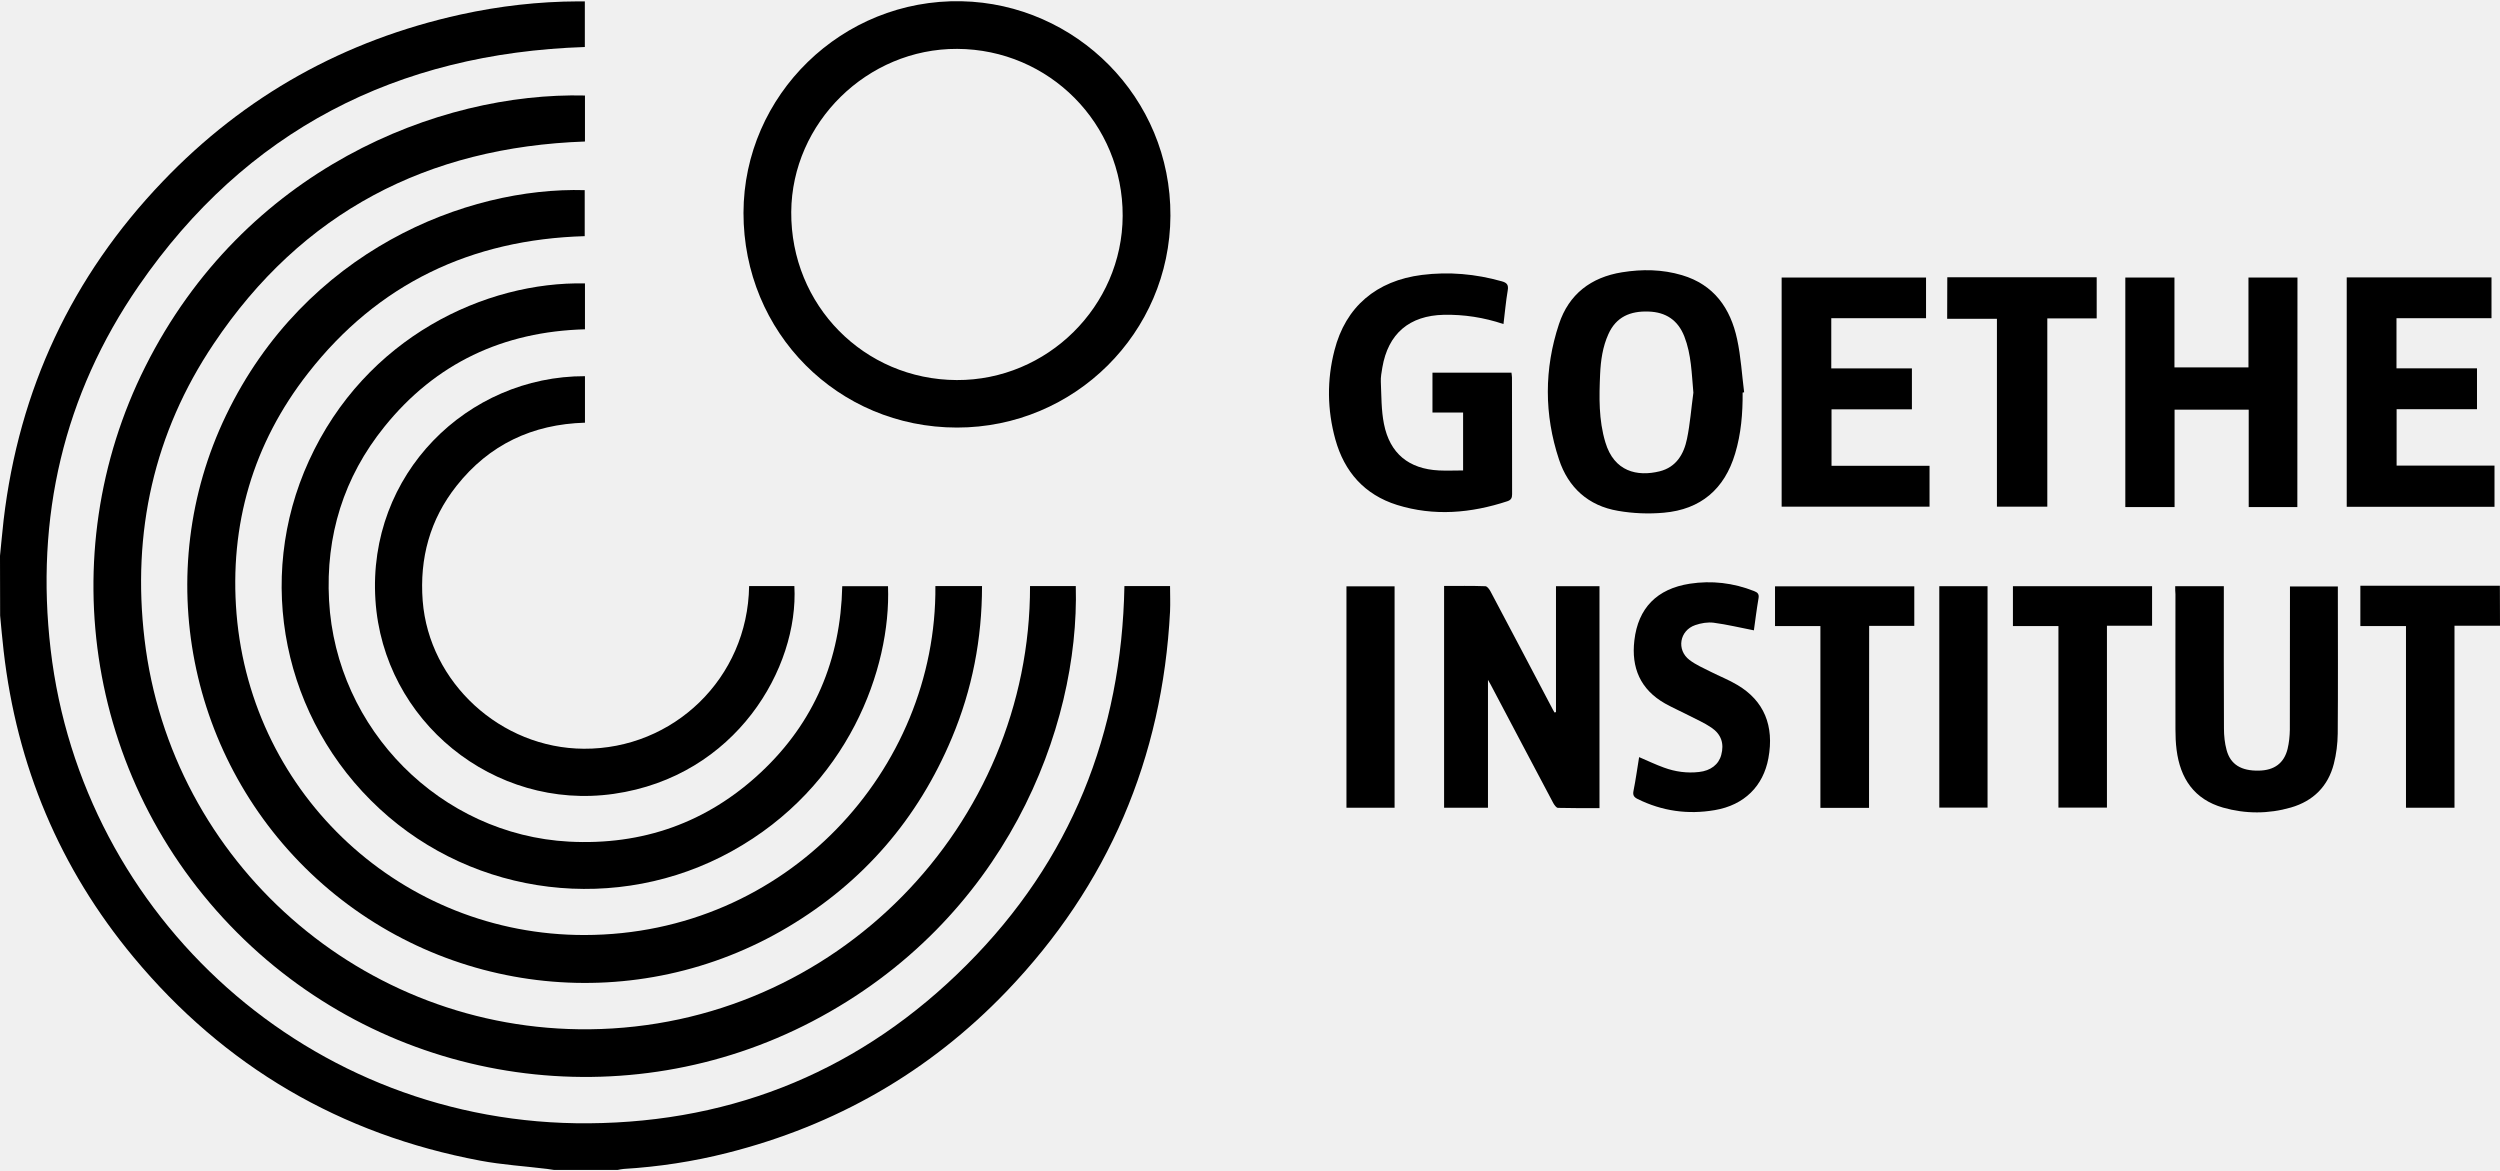
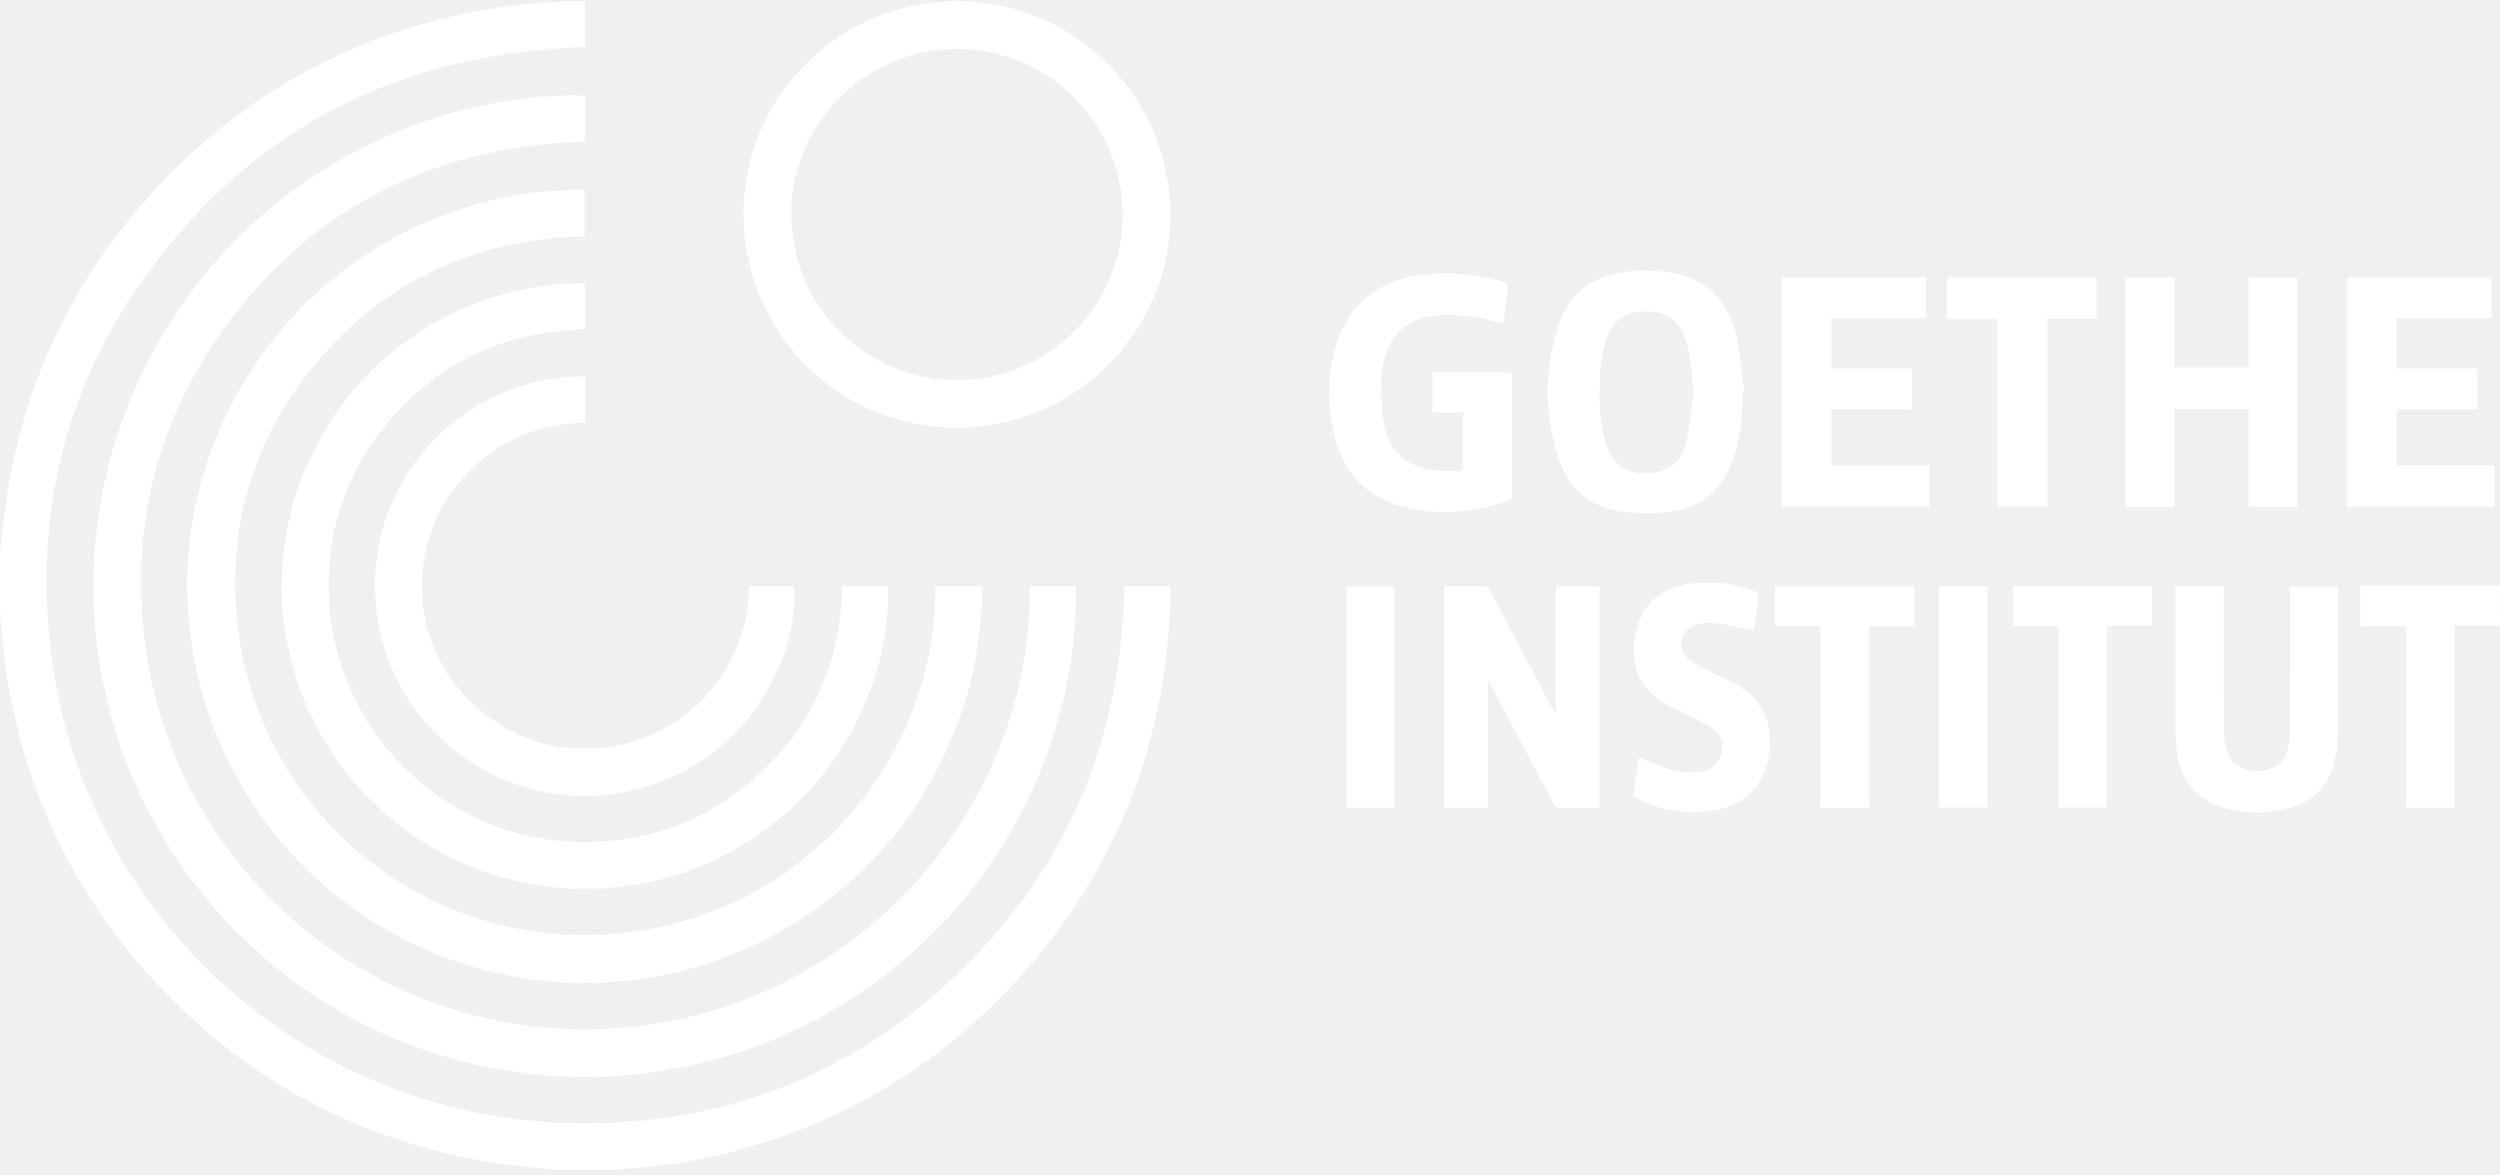
- <svg xmlns="http://www.w3.org/2000/svg" version="1.1" id="Ebene_1" x="0px" y="0px" width="1999.7px" height="936.1px" viewBox="0 0 1999.7 936.1" style="enable-background:new 0 0 1999.7 936.1;" xml:space="preserve">
-   <path d="M0,444.6c1-9.6,1.8-19.1,2.9-28.7C15.2,311.6,57.4,221.2,130,145.3C195.7,76.5,275.5,32.1,368.5,11.6  c31-6.8,62.4-10.4,94.1-10.5c1.6,0,3.3,0,5.2,0c0,12.4,0,24.5,0,36.5c-150.5,5-271.1,66.7-356.8,191C50.7,316,28.2,414.1,40.5,519.5  c25,214.1,207.6,380.8,430.5,379c117.6-0.9,219.2-43.5,302.3-126.8c83.2-83.3,123.9-185.1,126.1-302.9c12,0,24.1,0,36.5,0  c0,6.8,0.3,13.5,0,20.3c-6.1,117.4-49.4,219-130.8,303.9c-61.9,64.5-136.7,107.3-223.4,129.2c-27.2,6.9-54.8,11.1-82.8,12.8  c-1.6,0.1-3.2,0.5-4.8,0.8c-17,0-34,0-51,0c-1.8-0.3-3.6-0.6-5.4-0.8c-17.8-2.2-35.9-3.3-53.5-6.6c-111.9-21-204.7-75.3-277.4-162.8  c-59.1-71.1-93.4-153.1-103.9-245c-1.1-9.4-1.9-18.8-2.8-28.2C0,476.5,0,460.5,0,444.6z" />
-   <path d="M1999.7,500.5c-11.9,0-23.9,0-36.4,0c0,48.9,0,97.1,0,145.6c-13.1,0-25.7,0-38.8,0c0-48.4,0-96.5,0-145.3  c-12.4,0-24.3,0-36.5,0c0-10.8,0-21.1,0-32.3c37.2,0,74.4,0,111.6,0C1999.7,479.2,1999.7,489.8,1999.7,500.5z" />
-   <path d="M823.9,468.8c12.4,0,24.5,0,36.6,0C863.6,582.5,804,736.4,649.7,817c-148.4,77.5-331.8,52.3-454.1-65.2  C69,630.1,40.7,443.8,116.2,293.3c79-157.6,234.3-219.8,351.7-216.9c0,12.2,0,24.5,0,36.8c-126,4.4-226.4,56.5-296.9,161.7  c-48,71.4-65.5,151.1-55.4,236.4c21,177.9,174,313.9,356,312C668.7,821.2,824.2,659.8,823.9,468.8z" />
-   <path d="M748.2,468.8c12.5,0,24.6,0,37.3,0c0,42.1-7.8,82.6-24.1,121.4c-27.1,64.7-70.8,115.4-131.1,151.3  c-120.5,71.8-273.4,55.9-376.9-38.5c-103.2-94.3-133-245.2-72.6-370.8C244.1,200.6,373,149.3,467.7,152.1c0,12.2,0,24.4,0,36.8  c-90.7,2.6-165.4,38-221.3,109.6c-44.1,56.4-63,121.3-57.2,192.5c12,145.6,132.8,257.1,278.4,256.9  C629.2,747.7,749.4,615.7,748.2,468.8z" />
-   <path d="M467.9,226.7c0,12.4,0,24.4,0,36.7c-65.3,1.8-119.4,27-160.4,77.9c-32.6,40.4-47.1,87.2-44.3,139  c5.6,103.3,89.4,187.4,191.9,192.9c58.8,3.1,110.4-15.1,153.4-55.3c42.9-40.1,63.9-90.3,65.2-149c12.4,0,24.5,0,36.6,0  c2.5,65.7-31.7,160.4-125,212c-91.1,50.4-205.4,36.6-281.7-34c-77.1-71.3-100-183.1-56.5-278.3C292.4,269.3,388.9,225,467.9,226.7z" />
-   <path d="M765.5,342c-95.3,0-170.9-76-170.8-171.8C594.9,76,673.6-1,769.1,1c91.3,1.9,167.6,76.9,167.1,171.6  C935.8,266.1,859.6,342,765.5,342z M765.3,304c72.4,0.3,132.4-59,132.7-131.3C898.3,99,839.3,39.4,765.6,39.1  c-71.9-0.3-132.2,59-132.7,130.4C632.4,244.1,691.1,303.7,765.3,304z" />
-   <path d="M467.9,300.9c0,12.5,0,24.8,0,37.2c-42.1,1.2-76.7,17.6-102.7,50.5c-21.3,26.9-29.7,57.9-27.1,92  c5.1,65.3,62.4,118,128.9,118.3c71.5,0.4,131.1-56.2,132.2-130.1c12.1,0,24.1,0,36.2,0C639,534.1,588.8,621,490.9,635  c-95.8,13.7-184.4-58.2-190.6-155.1C293.8,379.2,374,300.7,467.9,300.9z" />
-   <path d="M1393.9,314c0.1,16.5-1.2,32.9-6,48.8c-8.5,28.5-27.6,44.7-57,47.3c-12.1,1.1-24.7,0.6-36.7-1.5  c-23.7-4-39.8-18.6-47.2-41.1c-11.9-35.9-11.9-72.4,0-108.3c7.9-23.9,25.6-37.4,50.4-41.4c16.1-2.6,32.2-2.4,48,2.3  c25.6,7.6,38.8,26.5,44.1,51.3c3,13.9,3.8,28.2,5.6,42.4C1394.8,313.9,1394.4,313.9,1393.9,314z M1354.5,314.1  c-1.4-15.3-1.6-30.5-7.2-44.9c-5.1-13.1-14.8-19.6-28.8-20c-14.4-0.5-25.8,4.2-32,18.1c-4.6,10.2-6.1,21-6.6,32  c-0.8,18.3-1.2,36.6,4.2,54.5c7,23.5,25.5,27.6,43.4,23.2c13.3-3.3,19.4-13.8,21.9-26C1351.9,338.9,1352.8,326.4,1354.5,314.1z" />
-   <path d="M1244.6,569.6c0-33.5,0-67,0-100.7c11.8,0,23.1,0,34.8,0c0,58.9,0,117.9,0,177.5c-11,0-22.1,0.1-33.2-0.2  c-1.3,0-2.9-2.3-3.8-3.9c-16.8-31.6-33.4-63.2-50.1-94.8c-0.4-0.8-0.9-1.6-2.1-3.7c0,35,0,68.5,0,102.3c-11.9,0-23.3,0-35.1,0  c0-58.9,0-117.9,0-177.4c11.1,0,22-0.2,33,0.2c1.4,0,3.2,2.4,4.1,4.1c16.7,31.4,33.2,62.9,49.8,94.4c0.5,0.9,0.9,1.7,1.4,2.5  C1243.8,569.8,1244.2,569.7,1244.6,569.6z" />
-   <path d="M1837.6,405.6c-13,0-25.6,0-38.9,0c0-25.9,0-51.7,0-77.9c-20,0-39.4,0-59.3,0c0,25.9,0,51.8,0,77.9c-13.4,0-26.2,0-39.4,0  c0-61.1,0-122.2,0-183.6c13,0,25.9,0,39.3,0c0,24,0,47.8,0,71.9c19.8,0,39.2,0,59.2,0c0-23.9,0-47.8,0-71.9c13.3,0,26.1,0,39.2,0  C1837.6,283,1837.6,344,1837.6,405.6z" />
-   <path d="M1202.6,259.2c-15.8-5.3-31.5-7.7-47.7-7.4c-27.6,0.6-44.6,15.1-49.2,42.2c-0.6,3.8-1.4,7.6-1.2,11.4  c0.5,11.3,0.3,22.7,2.5,33.7c4.7,23.7,19.9,36,44,37.2c6.3,0.3,12.6,0,19.3,0c0-16,0-30.9,0-46.3c-8,0-16.1,0-24.5,0  c0-10.9,0-21.3,0-31.9c21.1,0,42,0,63.2,0c0.1,1.3,0.4,2.6,0.4,3.9c0,31.1,0,62.3,0.1,93.4c0,3-0.9,4.5-3.7,5.5  c-29.2,9.6-58.7,12.2-88.3,3c-26.1-8.2-42.2-26.5-49.4-52.5c-6.5-23.5-6.8-47.5-0.7-71.1c8.9-35,33.6-55.8,70-60.4  c21.6-2.7,42.9-0.8,63.8,5.1c4,1.1,5.6,2.7,4.8,7.3C1204.5,241,1203.8,249.7,1202.6,259.2z" />
-   <path d="M1916.9,254.5c0,13.6,0,26.5,0,40.1c21.4,0,42.7,0,64.4,0c0,11.1,0,21.7,0,32.7c-21.3,0-42.6,0-64.3,0c0,15.2,0,29.9,0,45.1  c25.8,0,51.9,0,78.3,0c0,11.2,0,21.9,0,33c-39.2,0-78.6,0-118.2,0c0-61.2,0-122.2,0-183.5c38.7,0,77.1,0,115.8,0  c0,10.8,0,21.6,0,32.6C1967.7,254.5,1942.6,254.5,1916.9,254.5z" />
-   <path d="M1464.8,254.5c0,13.7,0,26.7,0,40.2c21.5,0,42.8,0,64.5,0c0,11.1,0,21.7,0,32.7c-21.5,0-42.7,0-64.3,0c0,15.2,0,29.9,0,45.2  c26,0,52,0,78.4,0c0,11.1,0,21.7,0,32.7c-39.3,0-78.6,0-118.3,0c0-60.9,0-121.9,0-183.3c38.4,0,76.7,0,115.5,0c0,10.6,0,21.3,0,32.5  C1515.5,254.5,1490.4,254.5,1464.8,254.5z" />
-   <path d="M1739.9,468.9c13.2,0,25.6,0,38.9,0c0,2,0,4,0,5.9c0,36-0.1,71.9,0.1,107.9c0,5.8,0.6,11.7,2.1,17.2  c3.1,11.6,11.7,16.8,25.8,16.5c12.4-0.2,20.2-6,23-17.4c1.2-5,1.7-10.2,1.8-15.3c0.1-36.1,0.1-72.2,0.1-108.4c0-2,0-4,0-6.2  c12.8,0,25.2,0,38.3,0c0,1.8,0,3.6,0,5.3c0,37.5,0.2,74.9-0.1,112.4c-0.1,8.1-1.1,16.3-3.1,24.1c-4.6,18-16.4,29.8-34.3,35  c-18,5.2-36.3,5.2-54.3,0.1c-23.1-6.6-34.3-23.3-37.2-46.3c-0.7-5.4-0.9-10.9-0.9-16.4c-0.1-36,0-71.9,0-107.9  C1739.9,473.3,1739.9,471.4,1739.9,468.9z" />
-   <path d="M1311.1,605.6c6.8,2.9,13.2,6,19.9,8.4c9,3.3,18.4,4.6,28,3.5c9.3-1,15.8-6,17.8-13.7c2.4-8.9,0.1-16.4-7.9-21.8  c-5.7-3.9-12.2-6.7-18.4-9.9c-6.2-3.2-12.6-6-18.7-9.4c-19.7-11.2-27.1-28.6-24.5-50.5c3-25.8,18-41.2,44.3-45.3  c17.6-2.7,34.8-0.7,51.5,5.9c2.9,1.1,4.1,2.5,3.5,5.8c-1.5,8.8-2.6,17.7-3.7,25.6c-10.9-2.1-21.5-4.7-32.2-6.1  c-4.7-0.6-10.1,0.3-14.7,1.9c-12.6,4.3-15.2,19.9-4.6,27.9c5.1,3.9,11.2,6.5,16.9,9.4c7.1,3.6,14.6,6.5,21.4,10.6  c21.3,12.6,29.6,32.6,24.8,58.6c-4.1,22.3-19.3,37.5-42.9,41.5c-21.4,3.7-42.1,0.8-61.7-8.9c-3-1.5-4-3.1-3.3-6.5  C1308.4,623.7,1309.6,614.6,1311.1,605.6z" />
-   <path d="M1557.6,221.8c39.9,0,79.5,0,119.5,0c0,10.8,0,21.5,0,32.9c-12.9,0-26,0-39.5,0c0,50.5,0,100.3,0,150.6  c-13.5,0-26.6,0-40.3,0c0-49.9,0-99.9,0-150.3c-13.5,0-26.5,0-39.8,0C1557.6,243.9,1557.6,233.2,1557.6,221.8z" />
-   <path d="M1495,646.2c-13.3,0-25.8,0-38.9,0c0-48.4,0-96.7,0-145.4c-12.4,0-24.2,0-36.3,0c0-10.8,0-21.2,0-31.8c37.1,0,74,0,111.4,0  c0,10.3,0,20.7,0,31.6c-11.9,0-23.8,0-36.1,0C1495,549.4,1495,597.5,1495,646.2z" />
-   <path d="M1610.1,500.8c0-11.2,0-21.4,0-31.9c37.2,0,74.1,0,111.3,0c0,10.5,0,20.9,0,31.6c-11.9,0-23.7,0-36.1,0  c0,48.7,0,96.9,0,145.5c-13.2,0-25.7,0-38.8,0c0-48.4,0-96.5,0-145.2C1634.1,500.8,1622.3,500.8,1610.1,500.8z" />
-   <path d="M1077,646.1c0-59.2,0-118,0-177.1c12.8,0,25.4,0,38.5,0c0,58.9,0,117.8,0,177.1C1102.9,646.1,1090.2,646.1,1077,646.1z" />
-   <path d="M1551.2,468.9c13.1,0,25.7,0,38.6,0c0,59.1,0,117.9,0,177.1c-12.8,0-25.5,0-38.6,0C1551.2,587.1,1551.2,528.2,1551.2,468.9z  " />
+ <svg xmlns="http://www.w3.org/2000/svg" width="500" height="235" viewBox="0 0 500 235" fill="none">
+   <g clip-path="url(#clip0_2_80)">
+     <path d="M0 111.167C0.25 108.766 0.45 106.391 0.725 103.991C3.801 77.912 14.352 55.308 32.505 36.33C48.932 19.128 68.885 8.026 92.139 2.9C99.89 1.2 107.741 0.3 115.667 0.275C116.067 0.275 116.492 0.275 116.968 0.275C116.968 3.376 116.968 6.401 116.968 9.401C79.337 10.652 49.182 26.079 27.754 57.159C12.677 79.012 7.051 103.541 10.127 129.894C16.378 183.428 62.034 225.109 117.768 224.659C147.172 224.434 172.576 213.782 193.354 192.954C214.157 172.126 224.334 146.672 224.884 117.218C227.884 117.218 230.91 117.218 234.01 117.218C234.01 118.918 234.085 120.593 234.01 122.293C232.485 151.648 221.658 177.052 201.305 198.28C185.828 214.407 167.125 225.109 145.447 230.585C138.646 232.31 131.745 233.36 124.744 233.785C124.344 233.81 123.944 233.91 123.544 233.985C119.293 233.985 115.042 233.985 110.792 233.985C110.342 233.91 109.891 233.835 109.441 233.785C104.991 233.235 100.465 232.96 96.064 232.135C68.085 226.884 44.882 213.307 26.704 191.429C11.927 173.651 3.35 153.148 0.725 130.17C0.45 127.819 0.25 125.469 0.025 123.118C0 119.143 0 115.142 0 111.167Z" fill="white" />
+     <path d="M500 125.144C497.025 125.144 494.024 125.144 490.899 125.144C490.899 137.371 490.899 149.422 490.899 161.549C487.623 161.549 484.473 161.549 481.197 161.549C481.197 149.447 481.197 137.421 481.197 125.219C478.097 125.219 475.121 125.219 472.071 125.219C472.071 122.518 472.071 119.943 472.071 117.143C481.372 117.143 490.674 117.143 499.975 117.143C500 119.818 500 122.468 500 125.144Z" fill="white" />
+     <path d="M206.006 117.218C209.106 117.218 212.132 117.218 215.157 117.218C215.932 145.647 201.03 184.128 162.449 204.281C125.344 223.659 79.487 217.358 48.907 187.978C17.253 157.549 10.177 110.967 29.054 73.336C48.807 33.93 87.638 18.378 116.993 19.103C116.993 22.153 116.993 25.229 116.993 28.304C85.488 29.404 60.384 42.431 42.756 68.735C30.755 86.588 26.379 106.516 28.904 127.844C34.155 172.326 72.411 206.331 117.918 205.856C167.2 205.331 206.081 164.975 206.006 117.218Z" fill="white" />
+     <path d="M187.078 117.218C190.204 117.218 193.229 117.218 196.404 117.218C196.404 127.744 194.454 137.871 190.379 147.572C183.603 163.75 172.676 176.426 157.599 185.403C127.469 203.356 89.238 199.38 63.359 175.776C37.556 152.198 30.105 114.467 45.207 83.062C61.034 50.157 93.264 37.331 116.943 38.031C116.943 41.081 116.943 44.132 116.943 47.232C94.264 47.882 75.586 56.733 61.609 74.636C50.583 88.738 45.857 104.966 47.307 122.768C50.308 159.174 80.512 187.053 116.918 187.003C157.324 186.953 187.378 153.948 187.078 117.218Z" fill="white" />
+     <path d="M116.993 56.684C116.993 59.784 116.993 62.784 116.993 65.86C100.665 66.31 87.138 72.611 76.886 85.338C68.735 95.439 65.11 107.141 65.81 120.093C67.21 145.922 88.163 166.95 113.792 168.325C128.494 169.1 141.396 164.55 152.148 154.498C162.874 144.472 168.125 131.92 168.45 117.243C171.551 117.243 174.576 117.243 177.602 117.243C178.227 133.67 169.675 157.349 146.347 170.251C123.569 182.852 94.989 179.402 75.911 161.749C56.633 143.922 50.908 115.967 61.784 92.164C73.111 67.335 97.24 56.258 116.993 56.684Z" fill="white" />
+     <path d="M191.404 85.513C167.575 85.513 148.672 66.51 148.697 42.556C148.747 19.003 168.425 -0.25 192.304 0.25C215.132 0.725 234.21 19.478 234.085 43.157C233.985 66.535 214.932 85.513 191.404 85.513ZM191.354 76.011C209.456 76.086 224.459 61.259 224.534 43.181C224.609 24.754 209.856 9.851 191.429 9.776C173.451 9.701 158.374 24.529 158.249 42.381C158.124 61.034 172.801 75.936 191.354 76.011Z" fill="white" />
+     <path d="M116.993 75.236C116.993 78.362 116.993 81.437 116.993 84.538C106.466 84.838 97.815 88.938 91.314 97.165C85.988 103.891 83.888 111.642 84.538 120.168C85.813 136.495 100.14 149.672 116.768 149.747C134.645 149.847 149.547 135.695 149.822 117.218C152.848 117.218 155.848 117.218 158.874 117.218C159.774 133.545 147.222 155.273 122.743 158.774C98.79 162.199 76.636 144.222 75.086 119.993C73.461 94.814 93.514 75.186 116.993 75.236Z" fill="white" />
+     <path d="M348.527 78.512C348.552 82.637 348.227 86.738 347.027 90.714C344.902 97.84 340.126 101.89 332.775 102.54C329.749 102.815 326.599 102.69 323.599 102.165C317.673 101.165 313.647 97.515 311.797 91.889C308.821 82.912 308.821 73.786 311.797 64.81C313.772 58.834 318.198 55.458 324.399 54.458C328.424 53.808 332.45 53.858 336.4 55.033C342.801 56.934 346.102 61.659 347.427 67.86C348.177 71.336 348.377 74.911 348.827 78.462C348.752 78.487 348.652 78.487 348.527 78.512ZM338.676 78.537C338.326 74.711 338.276 70.911 336.876 67.31C335.6 64.035 333.175 62.409 329.674 62.309C326.074 62.184 323.223 63.359 321.673 66.835C320.523 69.385 320.148 72.086 320.023 74.836C319.823 79.412 319.723 83.988 321.073 88.463C322.823 94.339 327.449 95.364 331.925 94.264C335.25 93.439 336.776 90.814 337.401 87.763C338.026 84.738 338.251 81.612 338.676 78.537Z" fill="white" />
+     <path d="M311.197 142.421C311.197 134.045 311.197 125.669 311.197 117.243C314.147 117.243 316.973 117.243 319.898 117.243C319.898 131.97 319.898 146.722 319.898 161.624C317.148 161.624 314.372 161.649 311.597 161.574C311.272 161.574 310.872 160.999 310.647 160.599C306.446 152.698 302.295 144.797 298.12 136.896C298.02 136.696 297.895 136.495 297.595 135.97C297.595 144.722 297.595 153.098 297.595 161.549C294.619 161.549 291.769 161.549 288.818 161.549C288.818 146.822 288.818 132.07 288.818 117.193C291.594 117.193 294.319 117.143 297.07 117.243C297.42 117.243 297.87 117.843 298.095 118.268C302.27 126.119 306.396 133.995 310.547 141.871C310.672 142.096 310.772 142.296 310.897 142.496C310.997 142.471 311.097 142.446 311.197 142.421Z" fill="white" />
+     <path d="M459.469 101.415C456.218 101.415 453.068 101.415 449.742 101.415C449.742 94.939 449.742 88.488 449.742 81.937C444.742 81.937 439.891 81.937 434.915 81.937C434.915 88.413 434.915 94.889 434.915 101.415C431.565 101.415 428.364 101.415 425.064 101.415C425.064 86.138 425.064 70.861 425.064 55.508C428.314 55.508 431.54 55.508 434.89 55.508C434.89 61.509 434.89 67.46 434.89 73.486C439.841 73.486 444.692 73.486 449.692 73.486C449.692 67.51 449.692 61.534 449.692 55.508C453.018 55.508 456.218 55.508 459.494 55.508C459.469 70.761 459.469 86.013 459.469 101.415Z" fill="white" />
+     <path d="M300.695 64.81C296.745 63.484 292.819 62.884 288.768 62.959C281.867 63.109 277.617 66.735 276.467 73.511C276.316 74.461 276.116 75.411 276.166 76.361C276.291 79.187 276.241 82.037 276.792 84.788C277.967 90.714 281.767 93.789 287.793 94.089C289.368 94.164 290.944 94.089 292.619 94.089C292.619 90.088 292.619 86.363 292.619 82.512C290.619 82.512 288.593 82.512 286.493 82.512C286.493 79.787 286.493 77.187 286.493 74.536C291.769 74.536 296.995 74.536 302.295 74.536C302.32 74.861 302.395 75.186 302.395 75.511C302.395 83.287 302.395 91.089 302.42 98.865C302.42 99.615 302.195 99.99 301.495 100.24C294.194 102.64 286.818 103.29 279.417 100.99C272.891 98.94 268.865 94.364 267.065 87.863C265.44 81.987 265.365 75.986 266.89 70.085C269.115 61.334 275.291 56.133 284.393 54.983C289.794 54.308 295.119 54.783 300.345 56.258C301.345 56.533 301.745 56.934 301.545 58.084C301.17 60.259 300.995 62.434 300.695 64.81Z" fill="white" />
+     <path d="M479.297 63.635C479.297 67.035 479.297 70.26 479.297 73.661C484.648 73.661 489.974 73.661 495.399 73.661C495.399 76.436 495.399 79.087 495.399 81.837C490.074 81.837 484.748 81.837 479.322 81.837C479.322 85.638 479.322 89.313 479.322 93.114C485.773 93.114 492.299 93.114 498.9 93.114C498.9 95.914 498.9 98.59 498.9 101.365C489.098 101.365 479.247 101.365 469.345 101.365C469.345 86.063 469.345 70.811 469.345 55.483C479.022 55.483 488.623 55.483 498.3 55.483C498.3 58.184 498.3 60.884 498.3 63.635C491.999 63.635 485.723 63.635 479.297 63.635Z" fill="white" />
+     <path d="M366.255 63.635C366.255 67.06 366.255 70.311 366.255 73.686C371.631 73.686 376.957 73.686 382.382 73.686C382.382 76.462 382.382 79.112 382.382 81.862C377.007 81.862 371.706 81.862 366.305 81.862C366.305 85.663 366.305 89.338 366.305 93.164C372.806 93.164 379.307 93.164 385.908 93.164C385.908 95.939 385.908 98.59 385.908 101.34C376.081 101.34 366.255 101.34 356.328 101.34C356.328 86.113 356.328 70.861 356.328 55.508C365.93 55.508 375.506 55.508 385.208 55.508C385.208 58.159 385.208 60.834 385.208 63.635C378.932 63.635 372.656 63.635 366.255 63.635Z" fill="white" />
+     <path d="M435.04 117.243C438.341 117.243 441.441 117.243 444.767 117.243C444.767 117.743 444.767 118.243 444.767 118.718C444.767 127.719 444.742 136.696 444.792 145.697C444.792 147.147 444.942 148.622 445.317 149.998C446.092 152.898 448.242 154.198 451.768 154.123C454.868 154.073 456.819 152.623 457.519 149.772C457.819 148.522 457.944 147.222 457.969 145.947C457.994 136.921 457.994 127.894 457.994 118.843C457.994 118.343 457.994 117.843 457.994 117.293C461.194 117.293 464.295 117.293 467.57 117.293C467.57 117.743 467.57 118.193 467.57 118.618C467.57 127.994 467.62 137.346 467.545 146.722C467.52 148.747 467.27 150.798 466.77 152.748C465.62 157.249 462.669 160.199 458.194 161.499C453.693 162.799 449.117 162.799 444.617 161.524C438.841 159.874 436.04 155.698 435.315 149.947C435.14 148.597 435.09 147.222 435.09 145.847C435.065 136.846 435.09 127.869 435.09 118.868C435.04 118.343 435.04 117.868 435.04 117.243Z" fill="white" />
+     <path d="M327.824 151.423C329.524 152.148 331.125 152.923 332.8 153.523C335.05 154.348 337.401 154.673 339.801 154.398C342.126 154.148 343.752 152.898 344.252 150.973C344.852 148.747 344.277 146.872 342.276 145.522C340.851 144.547 339.226 143.847 337.676 143.046C336.125 142.246 334.525 141.546 333 140.696C328.074 137.896 326.224 133.545 326.874 128.069C327.624 121.618 331.375 117.768 337.951 116.743C342.351 116.067 346.652 116.567 350.828 118.218C351.553 118.493 351.853 118.843 351.703 119.668C351.328 121.868 351.053 124.094 350.778 126.069C348.052 125.544 345.402 124.894 342.726 124.544C341.551 124.394 340.201 124.619 339.051 125.019C335.9 126.094 335.25 129.995 337.901 131.995C339.176 132.97 340.701 133.62 342.126 134.345C343.902 135.245 345.777 135.97 347.477 136.996C352.803 140.146 354.878 145.147 353.678 151.648C352.653 157.224 348.852 161.024 342.951 162.024C337.601 162.949 332.425 162.224 327.524 159.799C326.774 159.424 326.524 159.024 326.699 158.174C327.149 155.948 327.449 153.673 327.824 151.423Z" fill="white" />
+     <path d="M389.458 55.458C399.435 55.458 409.336 55.458 419.338 55.458C419.338 58.159 419.338 60.834 419.338 63.684C416.112 63.684 412.837 63.684 409.461 63.684C409.461 76.311 409.461 88.763 409.461 101.34C406.086 101.34 402.81 101.34 399.385 101.34C399.385 88.863 399.385 76.361 399.385 63.76C396.009 63.76 392.759 63.76 389.433 63.76C389.458 60.984 389.458 58.309 389.458 55.458Z" fill="white" />
+     <path d="M373.806 161.574C370.481 161.574 367.355 161.574 364.08 161.574C364.08 149.472 364.08 137.396 364.08 125.219C360.979 125.219 358.029 125.219 355.003 125.219C355.003 122.518 355.003 119.918 355.003 117.268C364.28 117.268 373.506 117.268 382.857 117.268C382.857 119.843 382.857 122.443 382.857 125.169C379.882 125.169 376.907 125.169 373.831 125.169C373.806 137.371 373.806 149.397 373.806 161.574Z" fill="white" />
+     <path d="M402.585 125.219C402.585 122.418 402.585 119.868 402.585 117.243C411.887 117.243 421.113 117.243 430.415 117.243C430.415 119.868 430.415 122.468 430.415 125.144C427.439 125.144 424.489 125.144 421.388 125.144C421.388 137.321 421.388 149.372 421.388 161.524C418.088 161.524 414.962 161.524 411.687 161.524C411.687 149.422 411.687 137.396 411.687 125.219C408.586 125.219 405.636 125.219 402.585 125.219Z" fill="white" />
+     <path d="M269.29 161.549C269.29 146.747 269.29 132.045 269.29 117.268C272.491 117.268 275.641 117.268 278.917 117.268C278.917 131.995 278.917 146.722 278.917 161.549C275.766 161.549 272.591 161.549 269.29 161.549Z" fill="white" />
+     <path d="M387.858 117.243C391.134 117.243 394.284 117.243 397.51 117.243C397.51 132.02 397.51 146.722 397.51 161.524C394.309 161.524 391.134 161.524 387.858 161.524C387.858 146.797 387.858 132.07 387.858 117.243Z" fill="white" />
+   </g>
+   <defs>
+     <clipPath id="clip0_2_80">
+       <rect width="500" height="234.06" fill="white" />
+     </clipPath>
+   </defs>
</svg>
